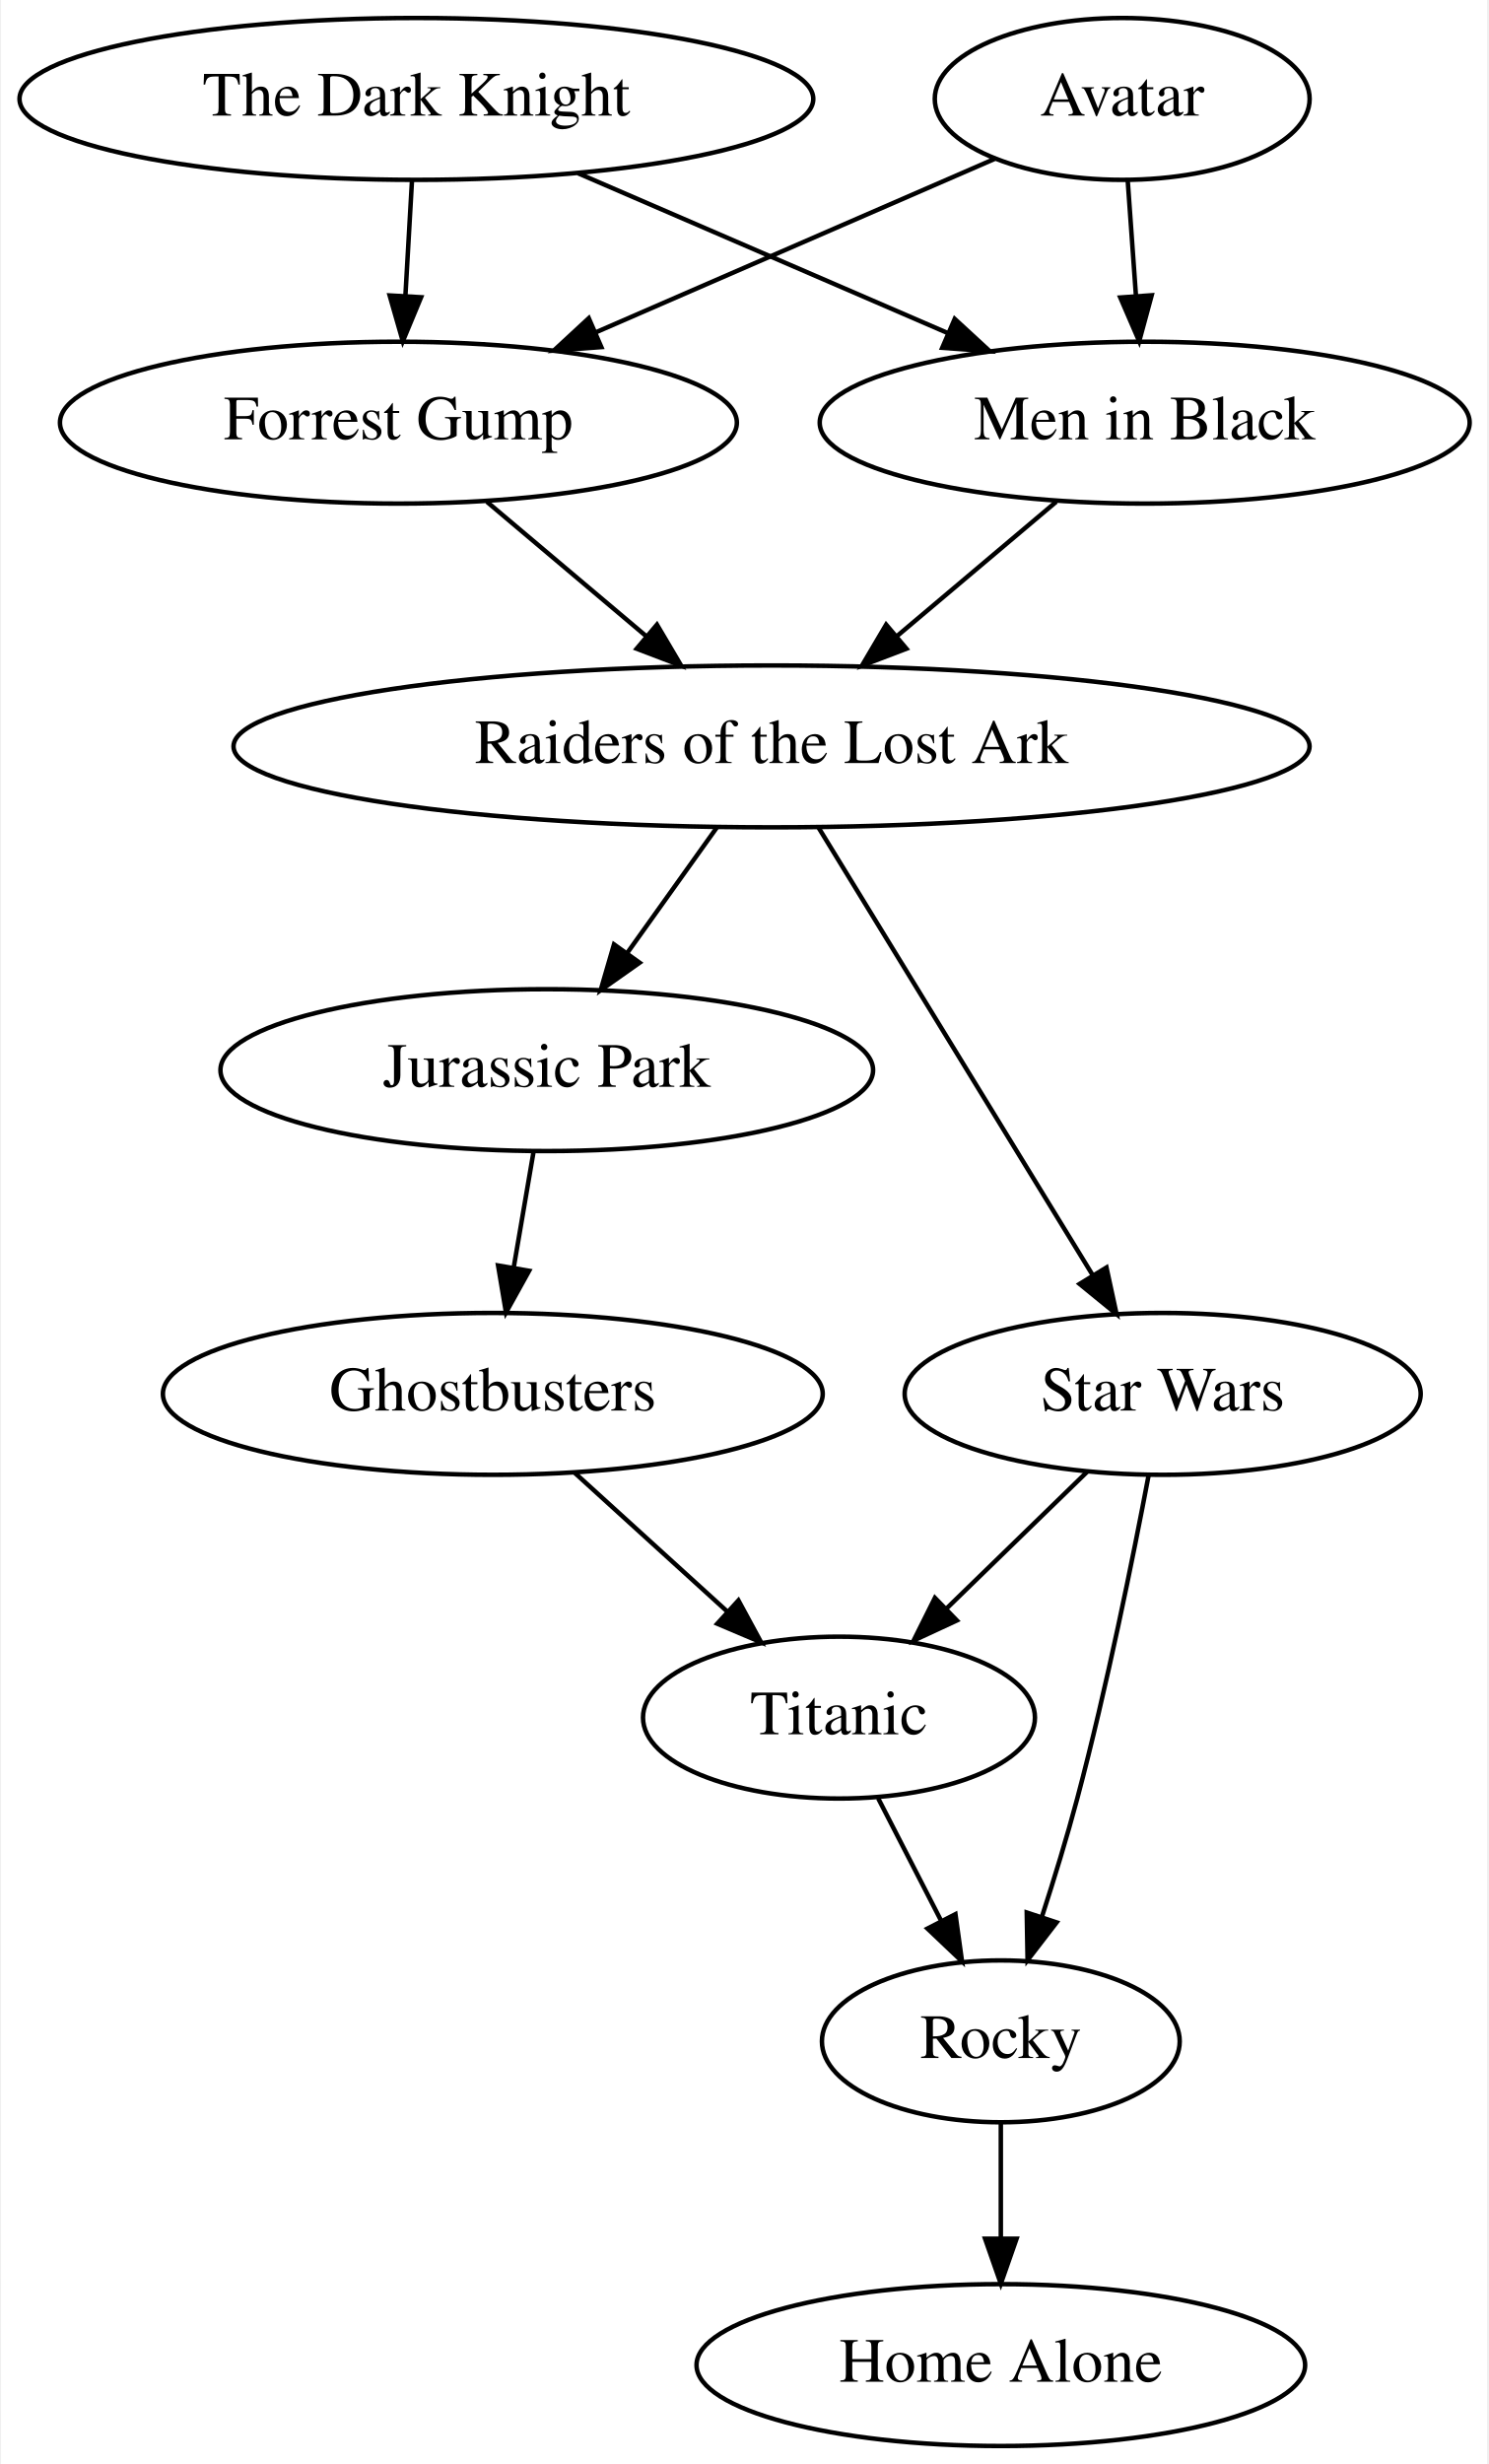
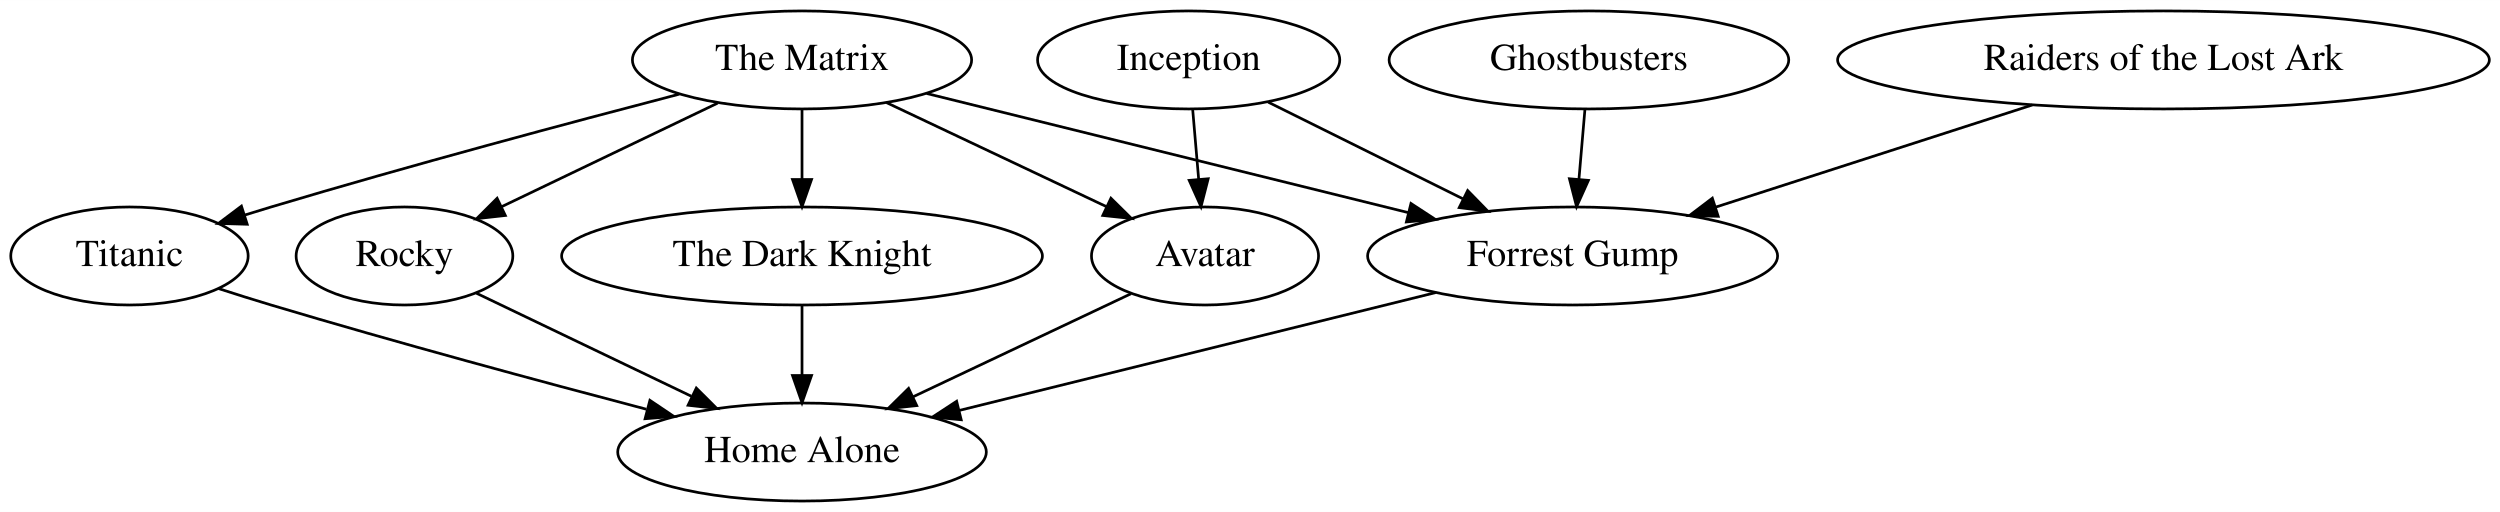
- <svg xmlns="http://www.w3.org/2000/svg" width="331pt" height="548pt" viewBox="0.00 0.00 330.54 548.00">
-   <g id="graph0" class="graph" transform="scale(1 1) rotate(0) translate(4 544)">
-     <polygon fill="white" stroke="none" points="-4,4 -4,-544 326.536,-544 326.536,4 -4,4" />
+ <svg xmlns="http://www.w3.org/2000/svg" width="918pt" height="188pt" viewBox="0.00 0.00 918.14 188.00">
+   <g id="graph0" class="graph" transform="scale(1 1) rotate(0) translate(4 184)">
+     <polygon fill="white" stroke="none" points="-4,4 -4,-184 914.136,-184 914.136,4 -4,4" />
    <g id="node1" class="node">
-       <ellipse fill="none" stroke="black" cx="182.392" cy="-162" rx="43.592" ry="18" />
-       <text text-anchor="middle" x="182.392" y="-158.3" font-family="Times,serif" font-size="14.00">Titanic</text>
+       <ellipse fill="none" stroke="black" cx="43.546" cy="-90" rx="43.592" ry="18" />
+       <text text-anchor="middle" x="43.546" y="-86.3" font-family="Times,serif" font-size="14.00">Titanic</text>
    </g>
-     <g id="node11" class="node">
-       <ellipse fill="none" stroke="black" cx="218.392" cy="-90" rx="39.794" ry="18" />
-       <text text-anchor="middle" x="218.392" y="-86.3" font-family="Times,serif" font-size="14.00">Rocky</text>
+     <g id="node3" class="node">
+       <ellipse fill="none" stroke="black" cx="290.546" cy="-18" rx="67.688" ry="18" />
+       <text text-anchor="middle" x="290.546" y="-14.3" font-family="Times,serif" font-size="14.00">Home Alone</text>
    </g>
    <g id="edge1" class="edge">
-       <path fill="none" stroke="black" d="M191.107,-144.055C195.308,-135.887 200.438,-125.912 205.111,-116.824" />
-       <polygon fill="black" stroke="black" points="208.297,-118.283 209.758,-107.789 202.072,-115.081 208.297,-118.283" />
+       <path fill="none" stroke="black" d="M76.199,-78.046C82.596,-75.979 89.267,-73.878 95.546,-72 141.672,-58.201 194.383,-43.966 233.363,-33.727" />
+       <polygon fill="black" stroke="black" points="234.682,-37 243.47,-31.081 232.909,-30.228 234.682,-37" />
    </g>
    <g id="node2" class="node">
-       <ellipse fill="none" stroke="black" cx="117.392" cy="-306" rx="72.588" ry="18" />
-       <text text-anchor="middle" x="117.392" y="-302.3" font-family="Times,serif" font-size="14.00">Jurassic Park</text>
+       <ellipse fill="none" stroke="black" cx="579.546" cy="-162" rx="73.387" ry="18" />
+       <text text-anchor="middle" x="579.546" y="-158.3" font-family="Times,serif" font-size="14.00">Ghostbusters</text>
    </g>
-     <g id="node3" class="node">
-       <ellipse fill="none" stroke="black" cx="105.392" cy="-234" rx="73.387" ry="18" />
-       <text text-anchor="middle" x="105.392" y="-230.3" font-family="Times,serif" font-size="14.00">Ghostbusters</text>
+     <g id="node7" class="node">
+       <ellipse fill="none" stroke="black" cx="573.546" cy="-90" rx="75.287" ry="18" />
+       <text text-anchor="middle" x="573.546" y="-86.3" font-family="Times,serif" font-size="14.00">Forrest Gump</text>
    </g>
    <g id="edge2" class="edge">
-       <path fill="none" stroke="black" d="M114.426,-287.697C113.103,-279.983 111.514,-270.712 110.04,-262.112" />
-       <polygon fill="black" stroke="black" points="113.464,-261.369 108.324,-252.104 106.564,-262.552 113.464,-261.369" />
+       <path fill="none" stroke="black" d="M578.063,-143.697C577.402,-135.983 576.607,-126.712 575.87,-118.112" />
+       <polygon fill="black" stroke="black" points="579.354,-117.769 575.012,-108.104 572.379,-118.367 579.354,-117.769" />
+     </g>
+     <g id="node4" class="node">
+       <ellipse fill="none" stroke="black" cx="144.546" cy="-90" rx="39.794" ry="18" />
+       <text text-anchor="middle" x="144.546" y="-86.3" font-family="Times,serif" font-size="14.00">Rocky</text>
    </g>
    <g id="edge3" class="edge">
-       <path fill="none" stroke="black" d="M123.64,-216.411C133.732,-207.237 146.419,-195.703 157.418,-185.703" />
-       <polygon fill="black" stroke="black" points="160.023,-188.065 165.068,-178.749 155.315,-182.886 160.023,-188.065" />
+       <path fill="none" stroke="black" d="M170.986,-76.323C192.991,-65.773 224.684,-50.578 249.911,-38.482" />
+       <polygon fill="black" stroke="black" points="251.726,-41.494 259.23,-34.015 248.699,-35.182 251.726,-41.494" />
    </g>
-     <g id="node4" class="node">
-       <ellipse fill="none" stroke="black" cx="88.392" cy="-522" rx="88.284" ry="18" />
-       <text text-anchor="middle" x="88.392" y="-518.3" font-family="Times,serif" font-size="14.00">The Dark Knight</text>
+     <g id="node5" class="node">
+       <ellipse fill="none" stroke="black" cx="790.546" cy="-162" rx="119.679" ry="18" />
+       <text text-anchor="middle" x="790.546" y="-158.3" font-family="Times,serif" font-size="14.00">Raiders of the Lost Ark</text>
+     </g>
+     <g id="edge4" class="edge">
+       <path fill="none" stroke="black" d="M742.387,-145.465C707.919,-134.346 661.538,-119.384 626.11,-107.956" />
+       <polygon fill="black" stroke="black" points="627.018,-104.571 616.426,-104.832 624.869,-111.233 627.018,-104.571" />
+     </g>
+     <g id="node6" class="node">
+       <ellipse fill="none" stroke="black" cx="432.546" cy="-162" rx="55.491" ry="18" />
+       <text text-anchor="middle" x="432.546" y="-158.3" font-family="Times,serif" font-size="14.00">Inception</text>
+     </g>
+     <g id="edge5" class="edge">
+       <path fill="none" stroke="black" d="M461.761,-146.496C482.463,-136.219 510.497,-122.301 533.312,-110.974" />
+       <polygon fill="black" stroke="black" points="535.012,-114.038 542.412,-106.457 531.899,-107.768 535.012,-114.038" />
    </g>
    <g id="node9" class="node">
-       <ellipse fill="none" stroke="black" cx="84.392" cy="-450" rx="75.287" ry="18" />
-       <text text-anchor="middle" x="84.392" y="-446.3" font-family="Times,serif" font-size="14.00">Forrest Gump</text>
+       <ellipse fill="none" stroke="black" cx="438.546" cy="-90" rx="41.693" ry="18" />
+       <text text-anchor="middle" x="438.546" y="-86.3" font-family="Times,serif" font-size="14.00">Avatar</text>
    </g>
-     <g id="edge4" class="edge">
-       <path fill="none" stroke="black" d="M87.403,-503.697C86.963,-495.983 86.433,-486.712 85.941,-478.112" />
-       <polygon fill="black" stroke="black" points="89.434,-477.888 85.37,-468.104 82.446,-478.288 89.434,-477.888" />
+     <g id="edge6" class="edge">
+       <path fill="none" stroke="black" d="M434.029,-143.697C434.69,-135.983 435.485,-126.712 436.222,-118.112" />
+       <polygon fill="black" stroke="black" points="439.713,-118.367 437.08,-108.104 432.739,-117.769 439.713,-118.367" />
+     </g>
+     <g id="edge7" class="edge">
+       <path fill="none" stroke="black" d="M523.278,-76.566C474.287,-64.448 399.862,-46.039 348.426,-33.317" />
+       <polygon fill="black" stroke="black" points="349.008,-29.855 338.46,-30.852 347.327,-36.65 349.008,-29.855" />
+     </g>
+     <g id="node8" class="node">
+       <ellipse fill="none" stroke="black" cx="290.546" cy="-162" rx="62.289" ry="18" />
+       <text text-anchor="middle" x="290.546" y="-158.3" font-family="Times,serif" font-size="14.00">The Matrix</text>
+     </g>
+     <g id="edge8" class="edge">
+       <path fill="none" stroke="black" d="M245.441,-149.433C205.8,-139.102 146.634,-123.283 95.546,-108 92.407,-107.061 89.169,-106.066 85.917,-105.048" />
+       <polygon fill="black" stroke="black" points="86.79,-101.653 76.199,-101.954 84.666,-108.323 86.79,-101.653" />
+     </g>
+     <g id="edge9" class="edge">
+       <path fill="none" stroke="black" d="M259.583,-146.155C236.38,-135.03 204.581,-119.784 180.296,-108.14" />
+       <polygon fill="black" stroke="black" points="181.59,-104.879 171.06,-103.712 178.564,-111.191 181.59,-104.879" />
+     </g>
+     <g id="edge10" class="edge">
+       <path fill="none" stroke="black" d="M336.33,-149.675C384.387,-137.789 460.174,-119.043 513.114,-105.948" />
+       <polygon fill="black" stroke="black" points="514.184,-109.289 523.051,-103.49 512.504,-102.493 514.184,-109.289" />
+     </g>
+     <g id="edge11" class="edge">
+       <path fill="none" stroke="black" d="M321.572,-146.326C345.172,-135.163 377.697,-119.78 402.46,-108.068" />
+       <polygon fill="black" stroke="black" points="403.993,-111.214 411.536,-103.775 401,-104.887 403.993,-111.214" />
    </g>
    <g id="node10" class="node">
-       <ellipse fill="none" stroke="black" cx="250.392" cy="-450" rx="72.287" ry="18" />
-       <text text-anchor="middle" x="250.392" y="-446.3" font-family="Times,serif" font-size="14.00">Men in Black</text>
-     </g>
-     <g id="edge5" class="edge">
-       <path fill="none" stroke="black" d="M124.345,-505.465C148.67,-494.954 180.942,-481.009 206.742,-469.861" />
-       <polygon fill="black" stroke="black" points="208.136,-473.072 215.928,-465.892 205.36,-466.646 208.136,-473.072" />
-     </g>
-     <g id="node5" class="node">
-       <ellipse fill="none" stroke="black" cx="245.392" cy="-522" rx="41.693" ry="18" />
-       <text text-anchor="middle" x="245.392" y="-518.3" font-family="Times,serif" font-size="14.00">Avatar</text>
-     </g>
-     <g id="edge6" class="edge">
-       <path fill="none" stroke="black" d="M216.979,-508.647C192.404,-497.962 156.48,-482.343 128.222,-470.057" />
-       <polygon fill="black" stroke="black" points="129.527,-466.807 118.961,-466.03 126.736,-473.227 129.527,-466.807" />
-     </g>
-     <g id="edge7" class="edge">
-       <path fill="none" stroke="black" d="M246.628,-503.697C247.179,-495.983 247.841,-486.712 248.456,-478.112" />
-       <polygon fill="black" stroke="black" points="251.949,-478.328 249.17,-468.104 244.967,-477.83 251.949,-478.328" />
-     </g>
-     <g id="node6" class="node">
-       <ellipse fill="none" stroke="black" cx="167.392" cy="-378" rx="119.679" ry="18" />
-       <text text-anchor="middle" x="167.392" y="-374.3" font-family="Times,serif" font-size="14.00">Raiders of the Lost Ark</text>
-     </g>
-     <g id="edge8" class="edge">
-       <path fill="none" stroke="black" d="M155.289,-360.055C149.27,-351.629 141.878,-341.28 135.225,-331.966" />
-       <polygon fill="black" stroke="black" points="138.045,-329.892 129.384,-323.789 132.349,-333.961 138.045,-329.892" />
-     </g>
-     <g id="node7" class="node">
-       <ellipse fill="none" stroke="black" cx="254.392" cy="-234" rx="57.391" ry="18" />
-       <text text-anchor="middle" x="254.392" y="-230.3" font-family="Times,serif" font-size="14.00">Star Wars</text>
-     </g>
-     <g id="edge9" class="edge">
-       <path fill="none" stroke="black" d="M177.886,-359.871C193.057,-335.111 221.219,-289.144 238.818,-260.42" />
-       <polygon fill="black" stroke="black" points="241.891,-262.104 244.131,-251.748 235.922,-258.447 241.891,-262.104" />
-     </g>
-     <g id="edge10" class="edge">
-       <path fill="none" stroke="black" d="M237.693,-216.765C228.333,-207.665 216.502,-196.162 206.187,-186.134" />
-       <polygon fill="black" stroke="black" points="208.611,-183.609 199.001,-179.147 203.731,-188.628 208.611,-183.609" />
-     </g>
-     <g id="edge11" class="edge">
-       <path fill="none" stroke="black" d="M251.253,-215.817C247.839,-197.803 241.981,-168.733 235.392,-144 233.093,-135.37 230.238,-126.064 227.529,-117.694" />
-       <polygon fill="black" stroke="black" points="230.805,-116.453 224.343,-108.057 224.159,-118.65 230.805,-116.453" />
-     </g>
-     <g id="node8" class="node">
-       <ellipse fill="none" stroke="black" cx="218.392" cy="-18" rx="67.688" ry="18" />
-       <text text-anchor="middle" x="218.392" y="-14.3" font-family="Times,serif" font-size="14.00">Home Alone</text>
+       <ellipse fill="none" stroke="black" cx="290.546" cy="-90" rx="88.284" ry="18" />
+       <text text-anchor="middle" x="290.546" y="-86.3" font-family="Times,serif" font-size="14.00">The Dark Knight</text>
    </g>
    <g id="edge12" class="edge">
-       <path fill="none" stroke="black" d="M104.062,-432.411C114.656,-423.476 127.904,-412.303 139.541,-402.489" />
-       <polygon fill="black" stroke="black" points="141.899,-405.079 147.287,-395.956 137.386,-399.728 141.899,-405.079" />
+       <path fill="none" stroke="black" d="M290.546,-143.697C290.546,-135.983 290.546,-126.712 290.546,-118.112" />
+       <polygon fill="black" stroke="black" points="294.046,-118.104 290.546,-108.104 287.046,-118.104 294.046,-118.104" />
    </g>
    <g id="edge13" class="edge">
-       <path fill="none" stroke="black" d="M230.722,-432.411C220.128,-423.476 206.88,-412.303 195.244,-402.489" />
-       <polygon fill="black" stroke="black" points="197.398,-399.728 187.497,-395.956 192.885,-405.079 197.398,-399.728" />
+       <path fill="none" stroke="black" d="M411.401,-76.161C388.955,-65.545 356.74,-50.308 331.214,-38.235" />
+       <polygon fill="black" stroke="black" points="332.679,-35.056 322.143,-33.944 329.686,-41.384 332.679,-35.056" />
    </g>
    <g id="edge14" class="edge">
-       <path fill="none" stroke="black" d="M218.392,-71.697C218.392,-63.983 218.392,-54.712 218.392,-46.112" />
-       <polygon fill="black" stroke="black" points="221.892,-46.104 218.392,-36.104 214.892,-46.104 221.892,-46.104" />
+       <path fill="none" stroke="black" d="M290.546,-71.697C290.546,-63.983 290.546,-54.712 290.546,-46.112" />
+       <polygon fill="black" stroke="black" points="294.046,-46.104 290.546,-36.104 287.046,-46.104 294.046,-46.104" />
    </g>
  </g>
</svg>
